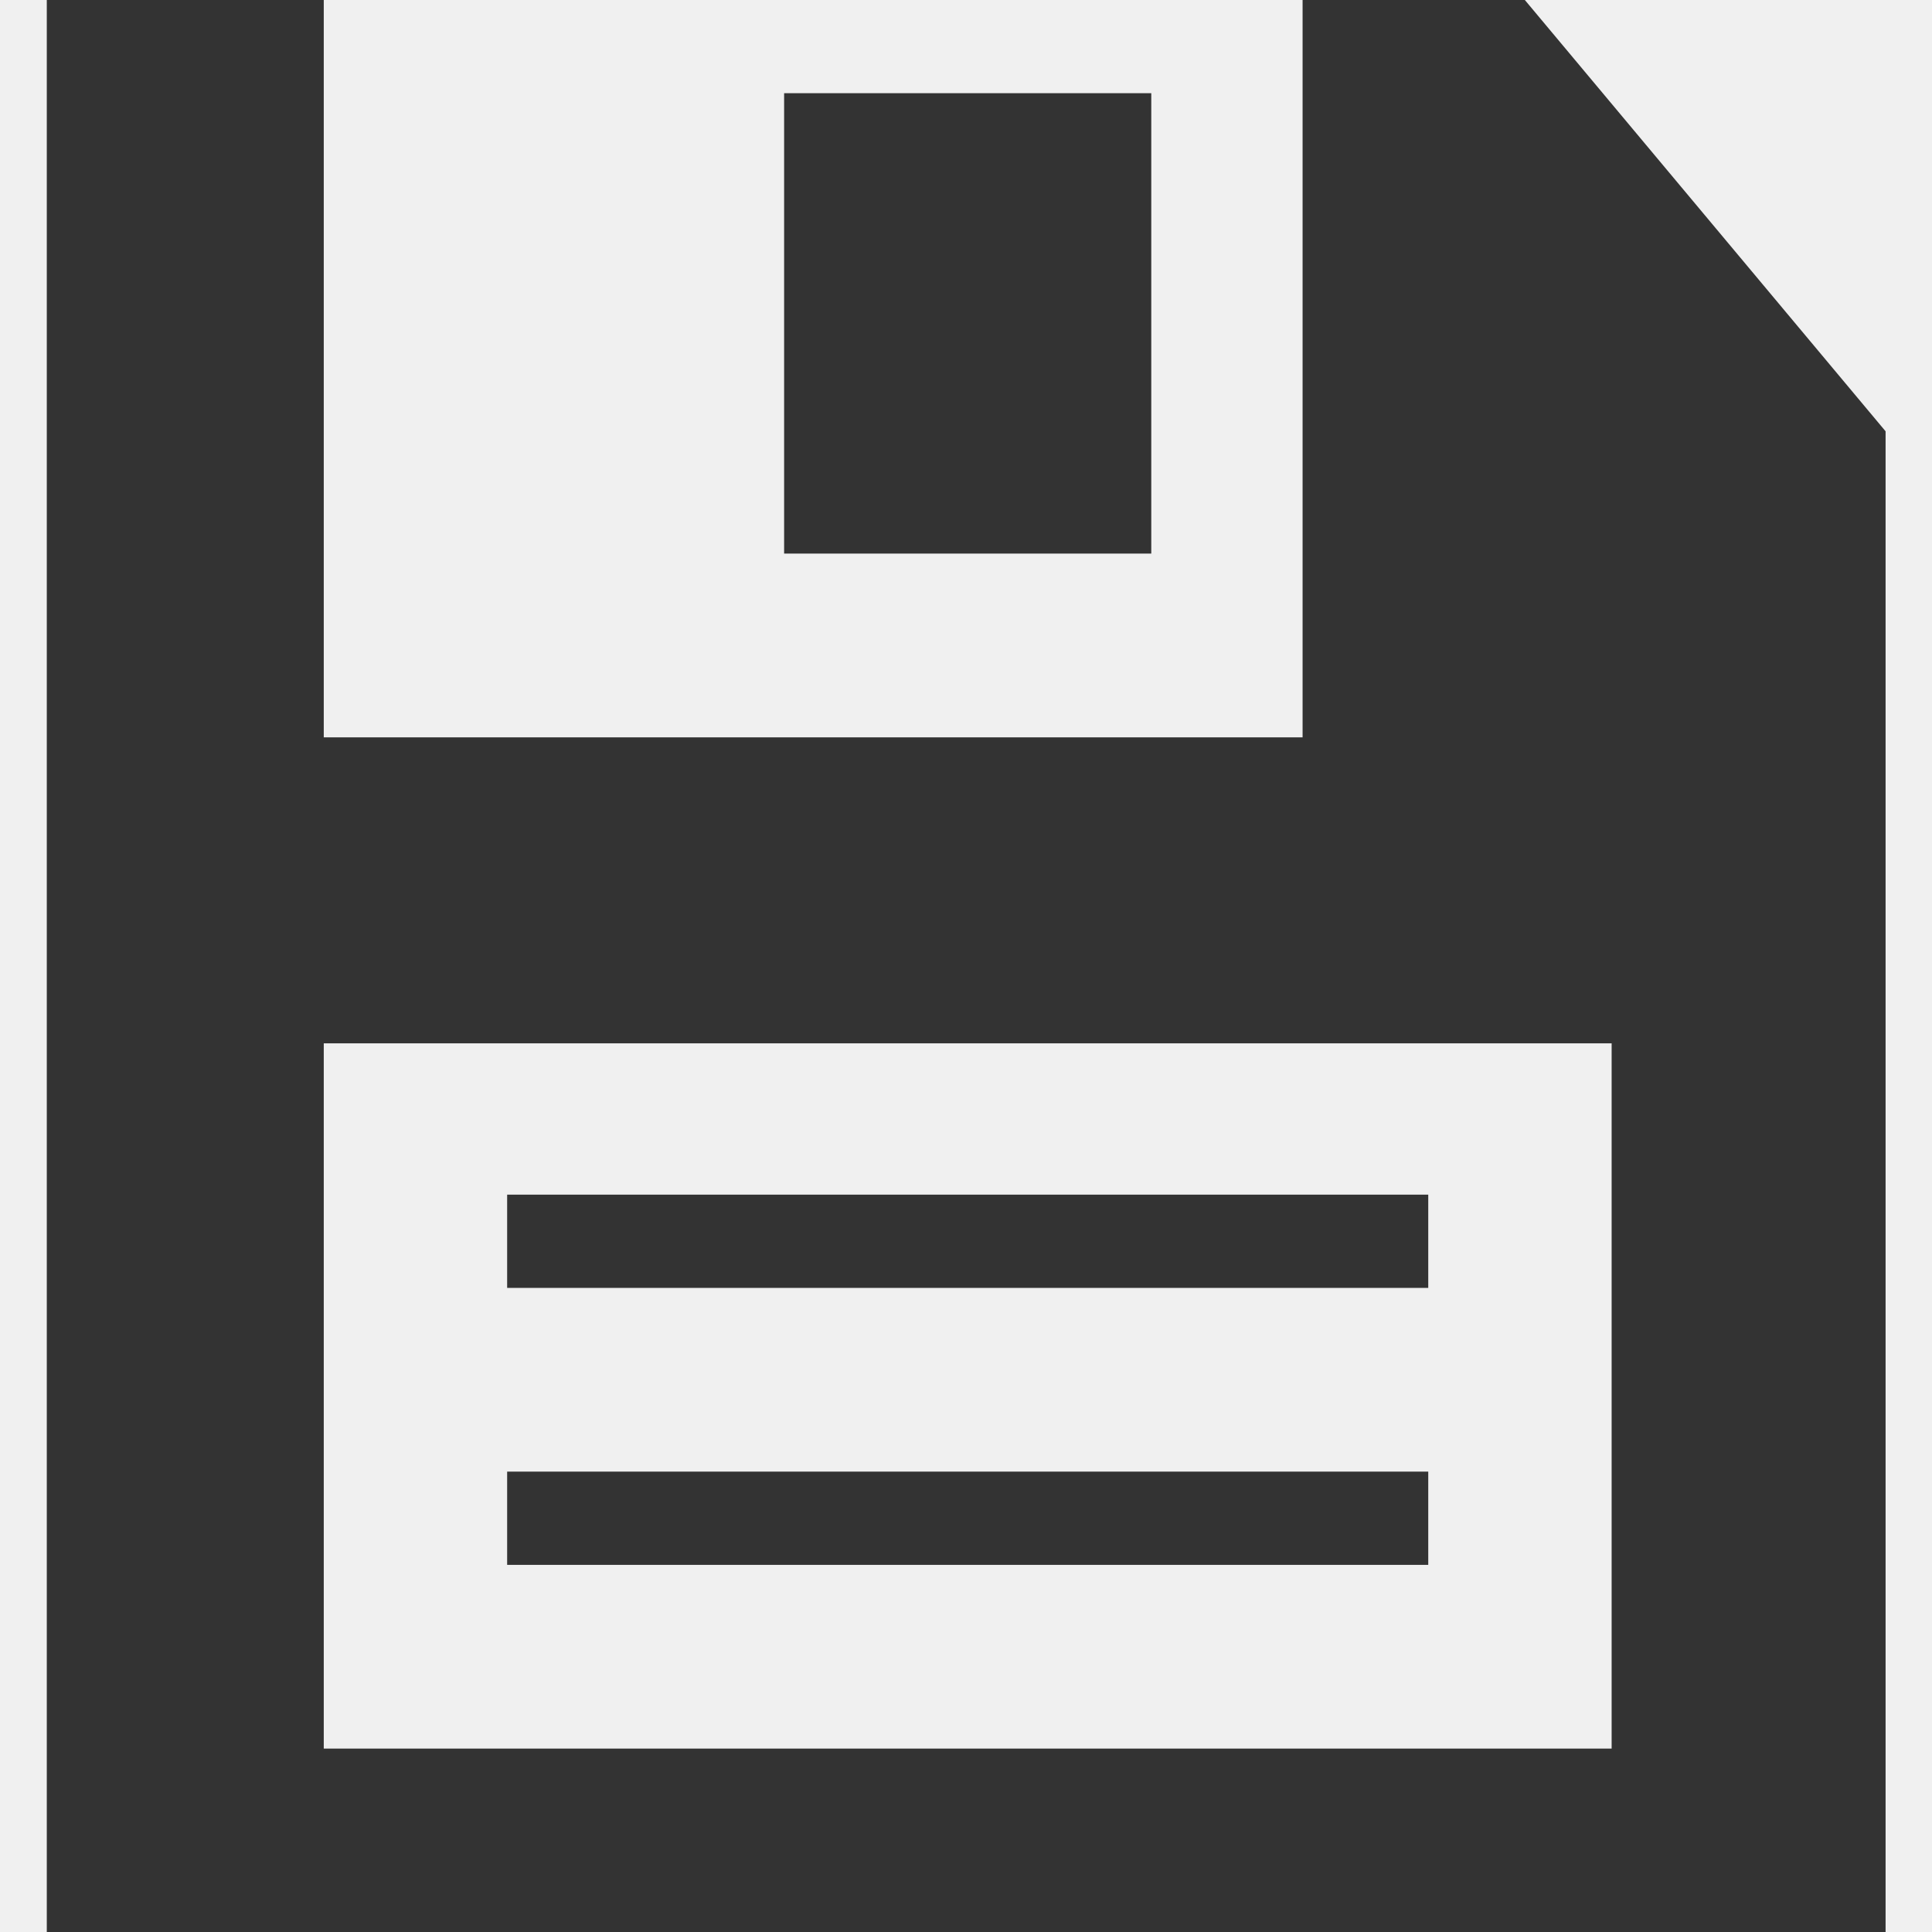
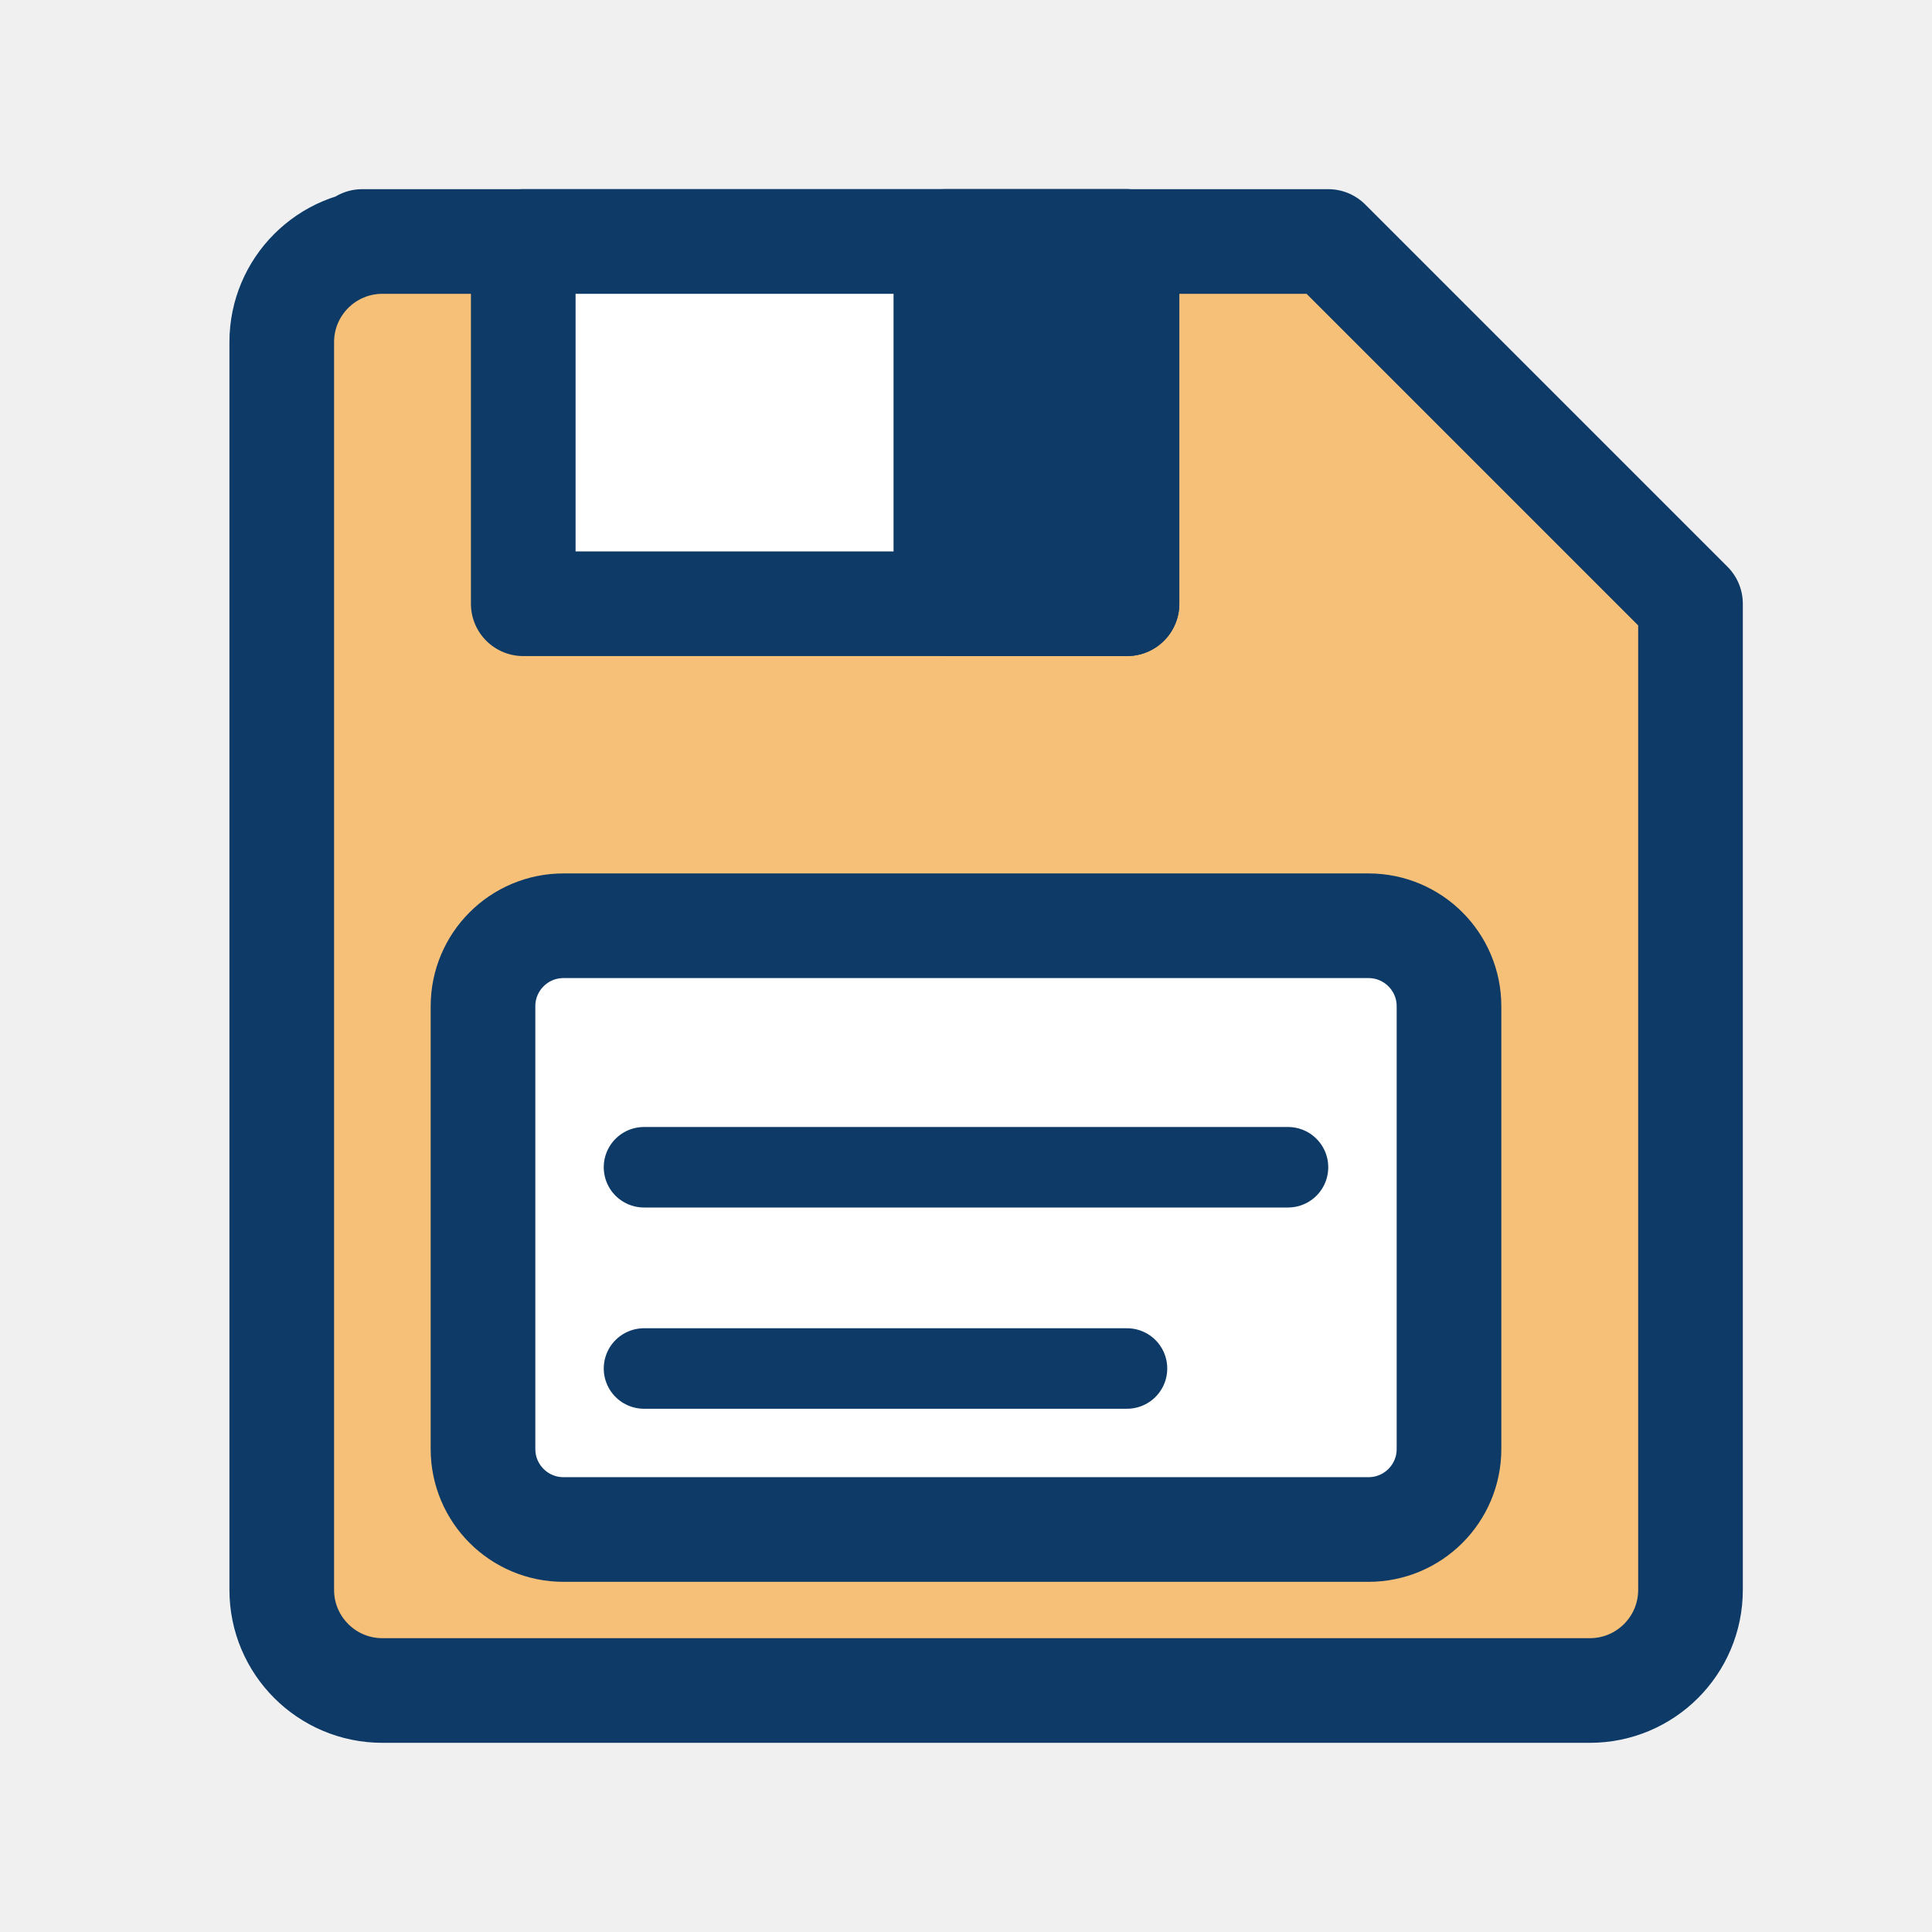
- <svg xmlns="http://www.w3.org/2000/svg" version="1.1" id="Layer_1" x="0px" y="0px" viewBox="0 0 512 512" style="enable-background:new 0 0 512 512;" xml:space="preserve">
-   <style type="text/css">
- 	.st0{fill:#333333;}
- </style>
-   <g id="XMLID_2_">
-     <path id="XMLID_9_" class="st0" d="M12.4,0v512h487.3V114.3L404.1,0h-58.9v195.4H85.8V0H12.4z M207.8,24.7v122h97.3v-122H207.8z    M85.8,276.5h341.3v186.9H85.8V276.5z M134.4,316.6v24.7h244.1v-24.7H134.4z M134.4,390v24.7h244.1V390   C378.5,390,134.4,390,134.4,390z" />
+ <svg xmlns="http://www.w3.org/2000/svg" viewBox="0 0 48 48" fill="none" stroke="#0d3a66" stroke-width="2.6" stroke-linejoin="round" stroke-linecap="round">
+   <path d="M9 6 H33 L42 15 V39.5 a2.5 2.5 0 0 1 -2.5 2.5 H9.5 A2.5 2.5 0 0 1 7 39.5            V8.5 A2.5 2.5 0 0 1 9.5 6 Z" fill="#f6c078" />
+   <rect x="13" y="6" width="15" height="9" fill="#ffffff" />
+   <rect x="23.5" y="6" width="4.5" height="9" fill="#0d3a66" />
+   <rect x="12" y="23" width="24" height="15" rx="2" fill="#ffffff" />
+   <g stroke-width="2">
+     <line x1="16" y1="29" x2="32" y2="29" />
+     <line x1="16" y1="34" x2="28" y2="34" />
  </g>
</svg>
